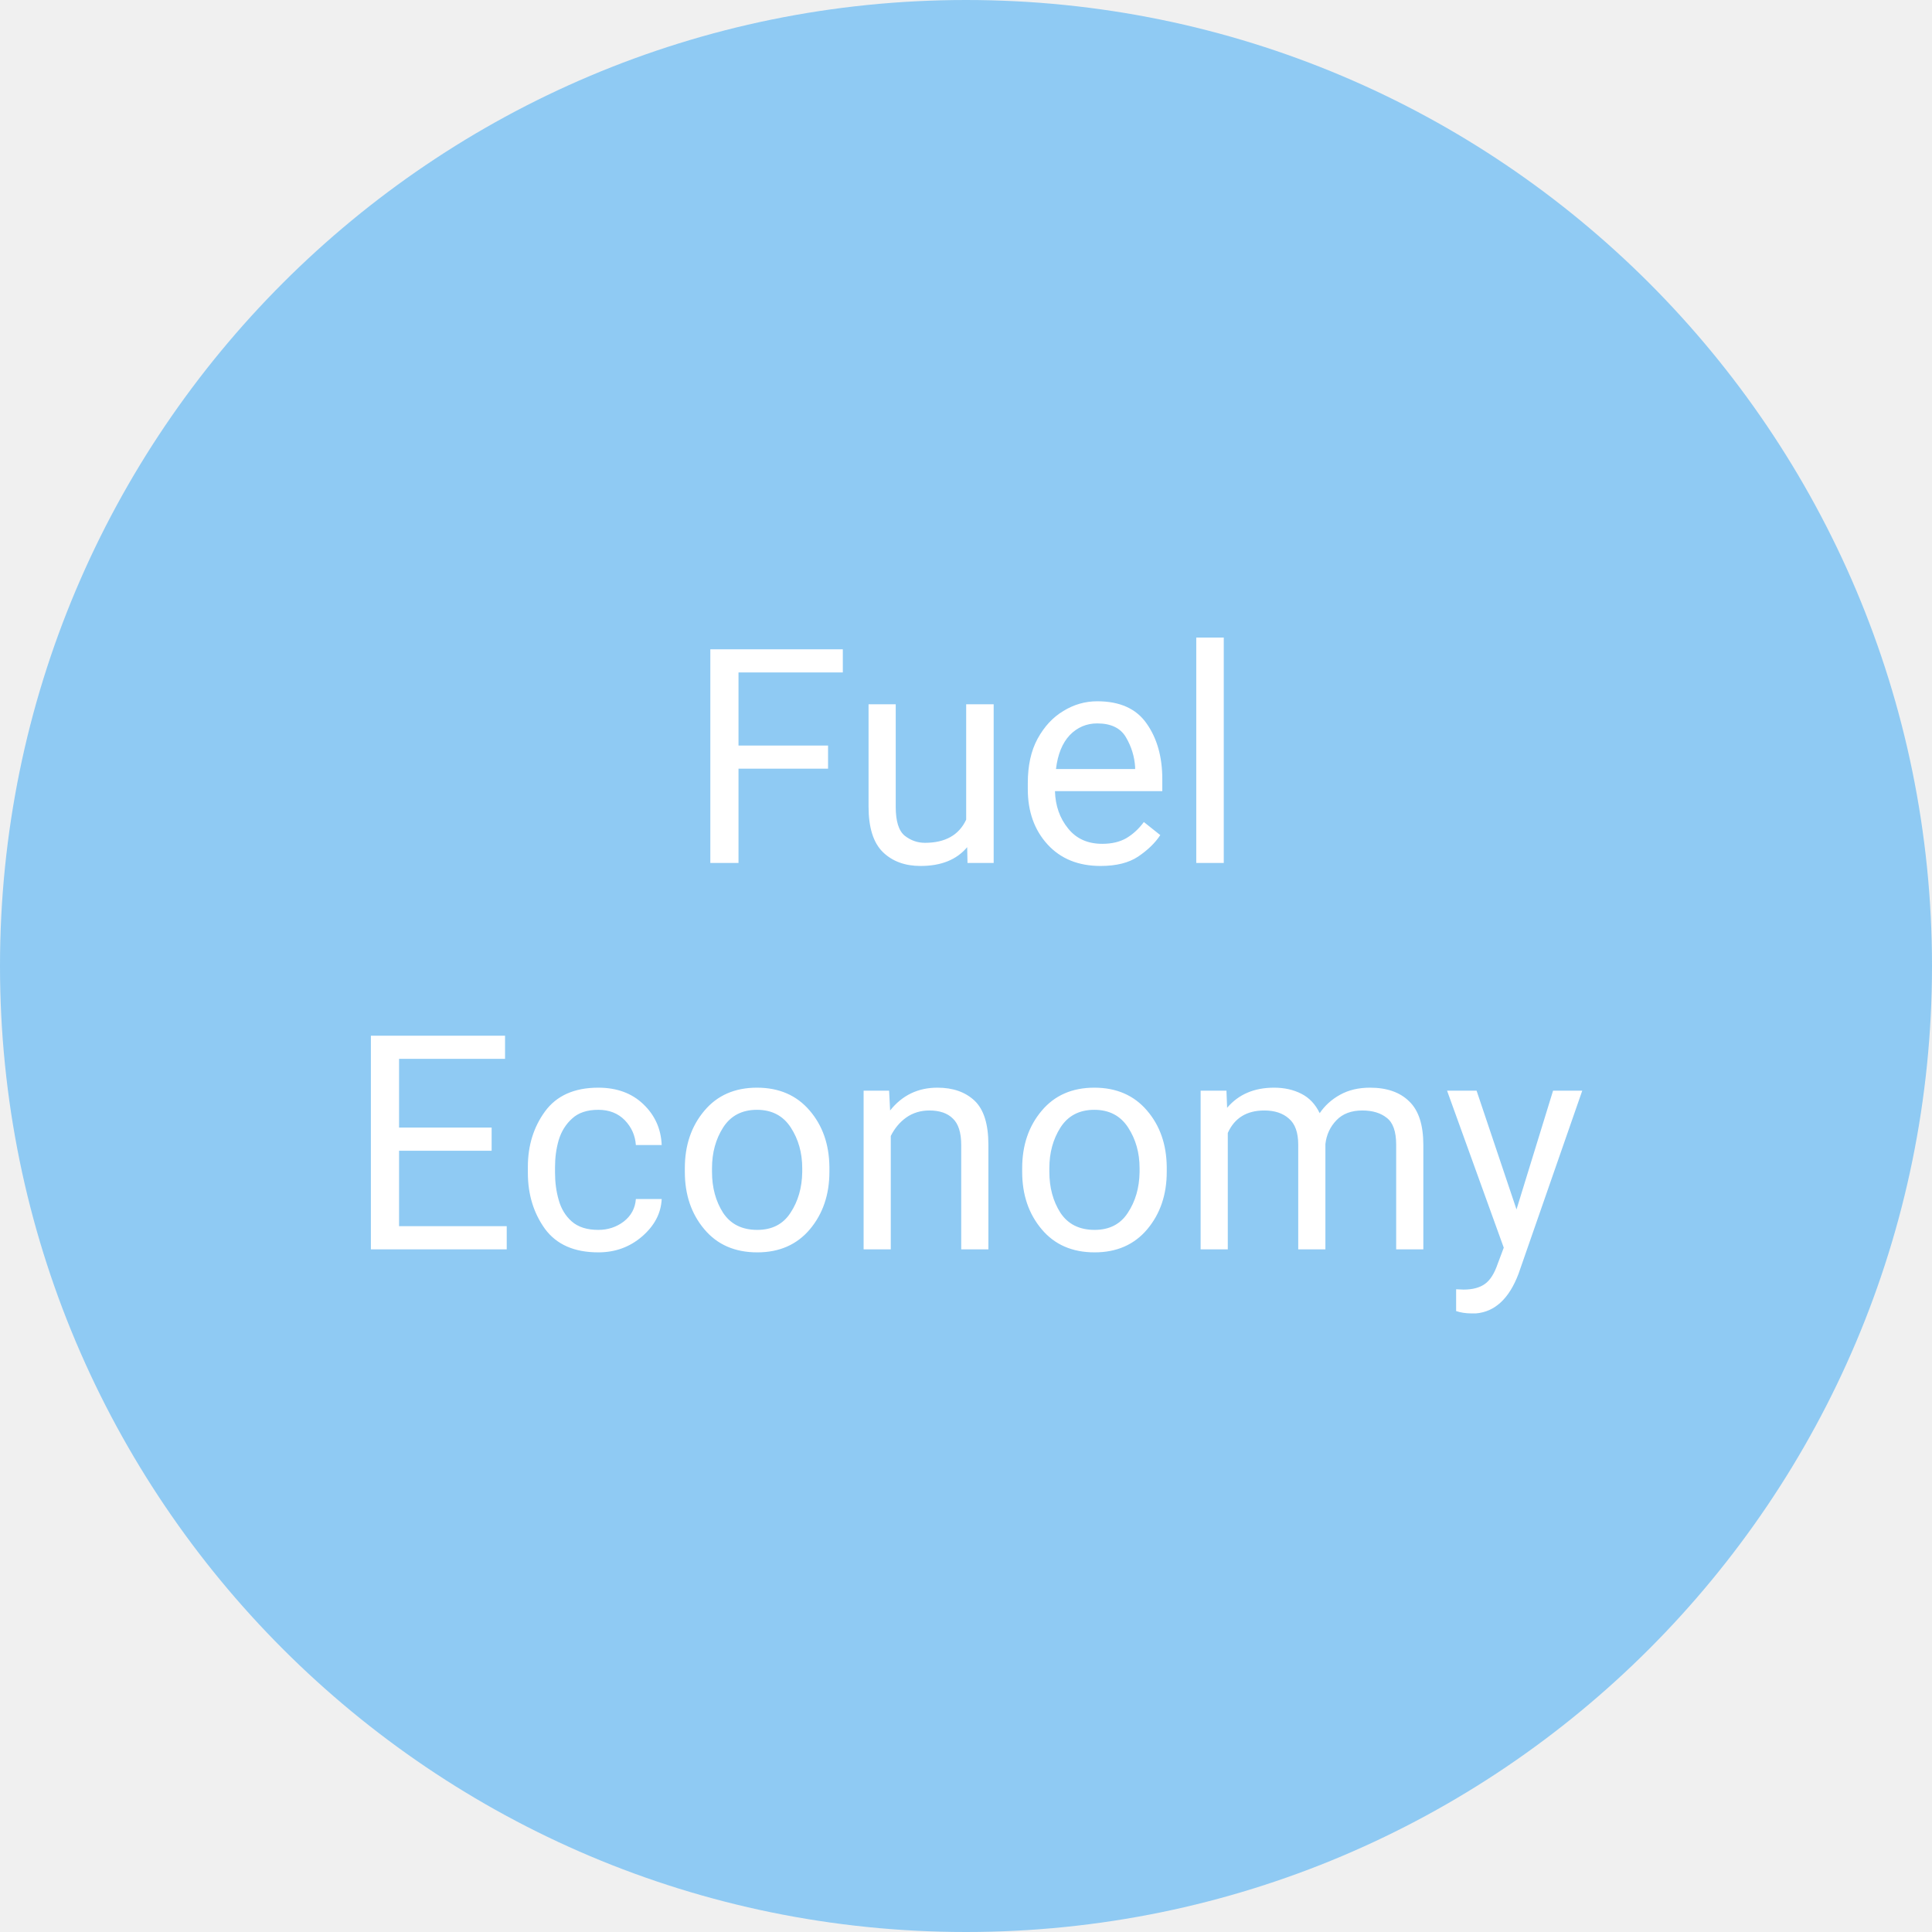
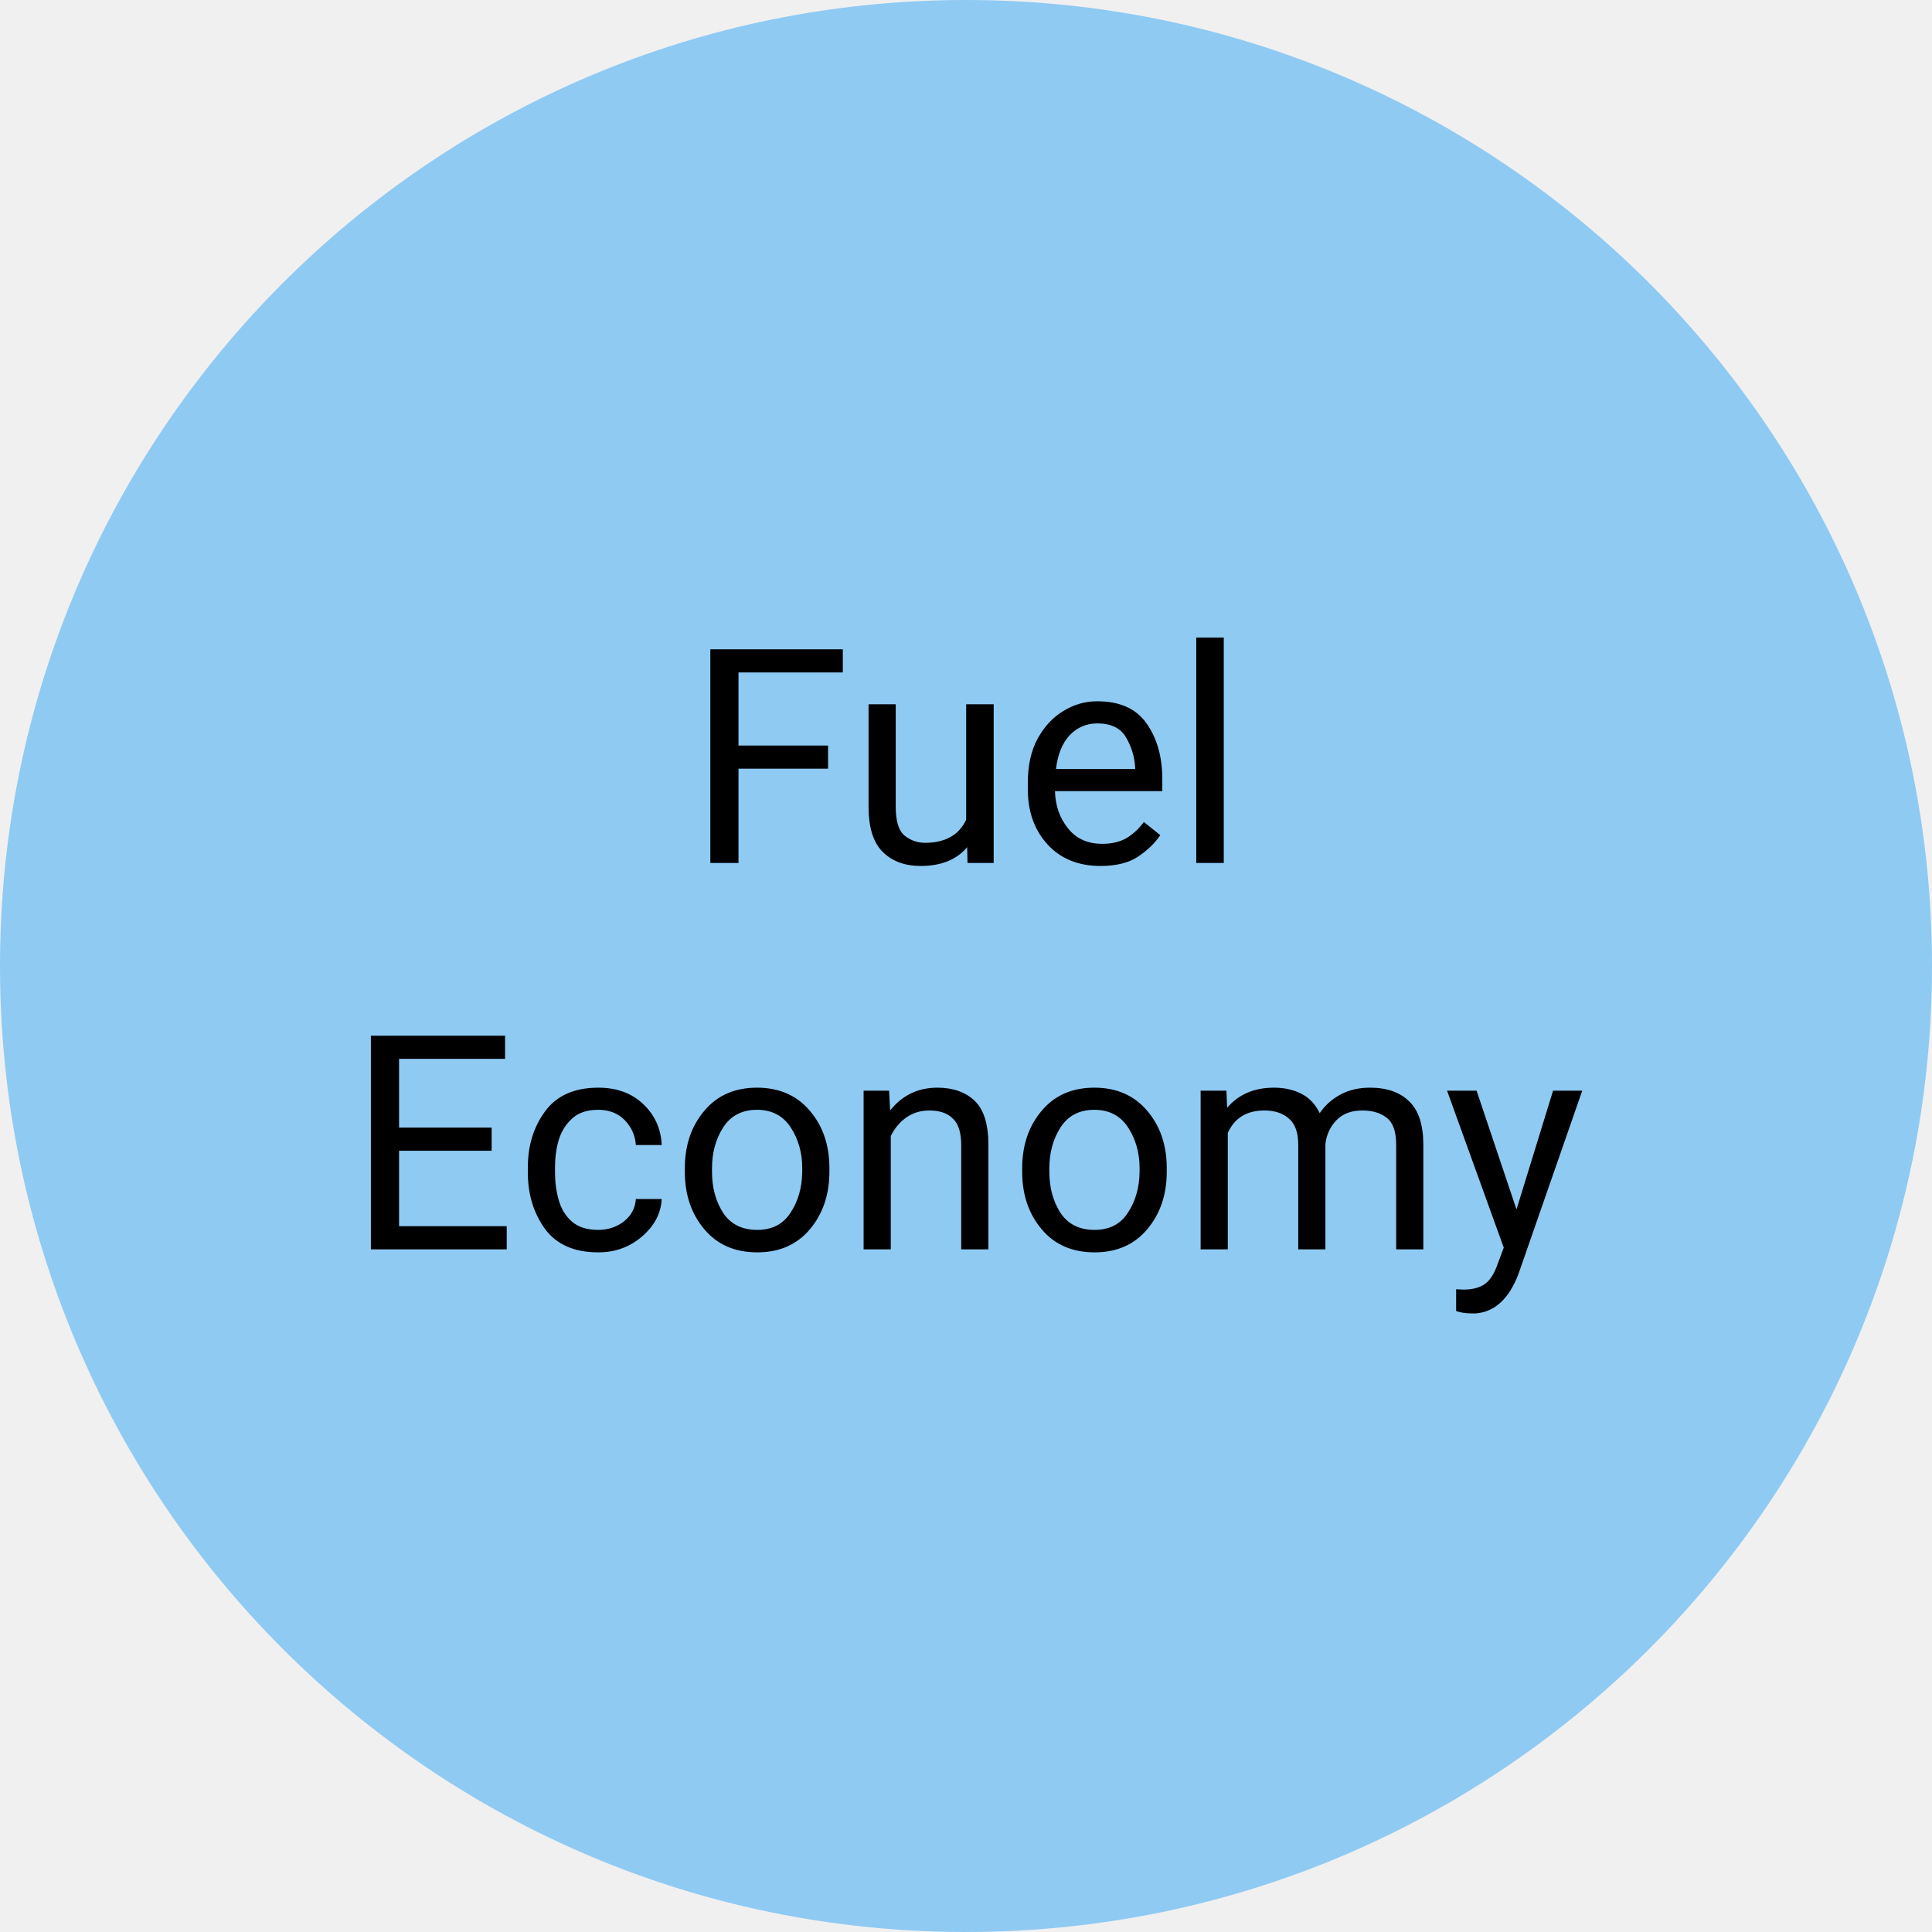
<svg xmlns="http://www.w3.org/2000/svg" width="90px" height="90px" viewBox="0 0 90 90" version="1.1">
  <defs>
    <style type="text/css">
      @font-face {
        font-family: 'Roboto';
        
        
          url('./font/roboto-regular-webfont-webfont.woff') format('woff'),
          url('./font/roboto-regular-webfont-webfont.ttf') format('truetype'),
          url('./font/roboto-regular-webfont-webfont.svg#Roboto') format('svg');
        font-weight: normal;
        font-style: normal;
      }
-       text { font-family: Roboto, sans-serif;}
+       text { font-family: Roboto, sans-serif; fill: #000000; }
      
    </style>
  </defs>
  <g id="Page-1" stroke="none" stroke-width="1" fill="none" fill-rule="evenodd">
    <g id="Preferences" transform="translate(-21, -561)" fill="#8FCAF3">
      <circle id="circle_svg" cx="66" cy="606" r="45" />
    </g>
  </g>
  <text x="50%" y="40%" text-anchor="middle" dy="0.3em" font-size="14" font-family="Roboto" fill="#FFFFFF">Fuel</text>
  <text x="50%" y="60%" text-anchor="middle" dy="0.3em" font-size="14" font-family="Roboto" fill="#FFFFFF">Economy</text>
</svg>
